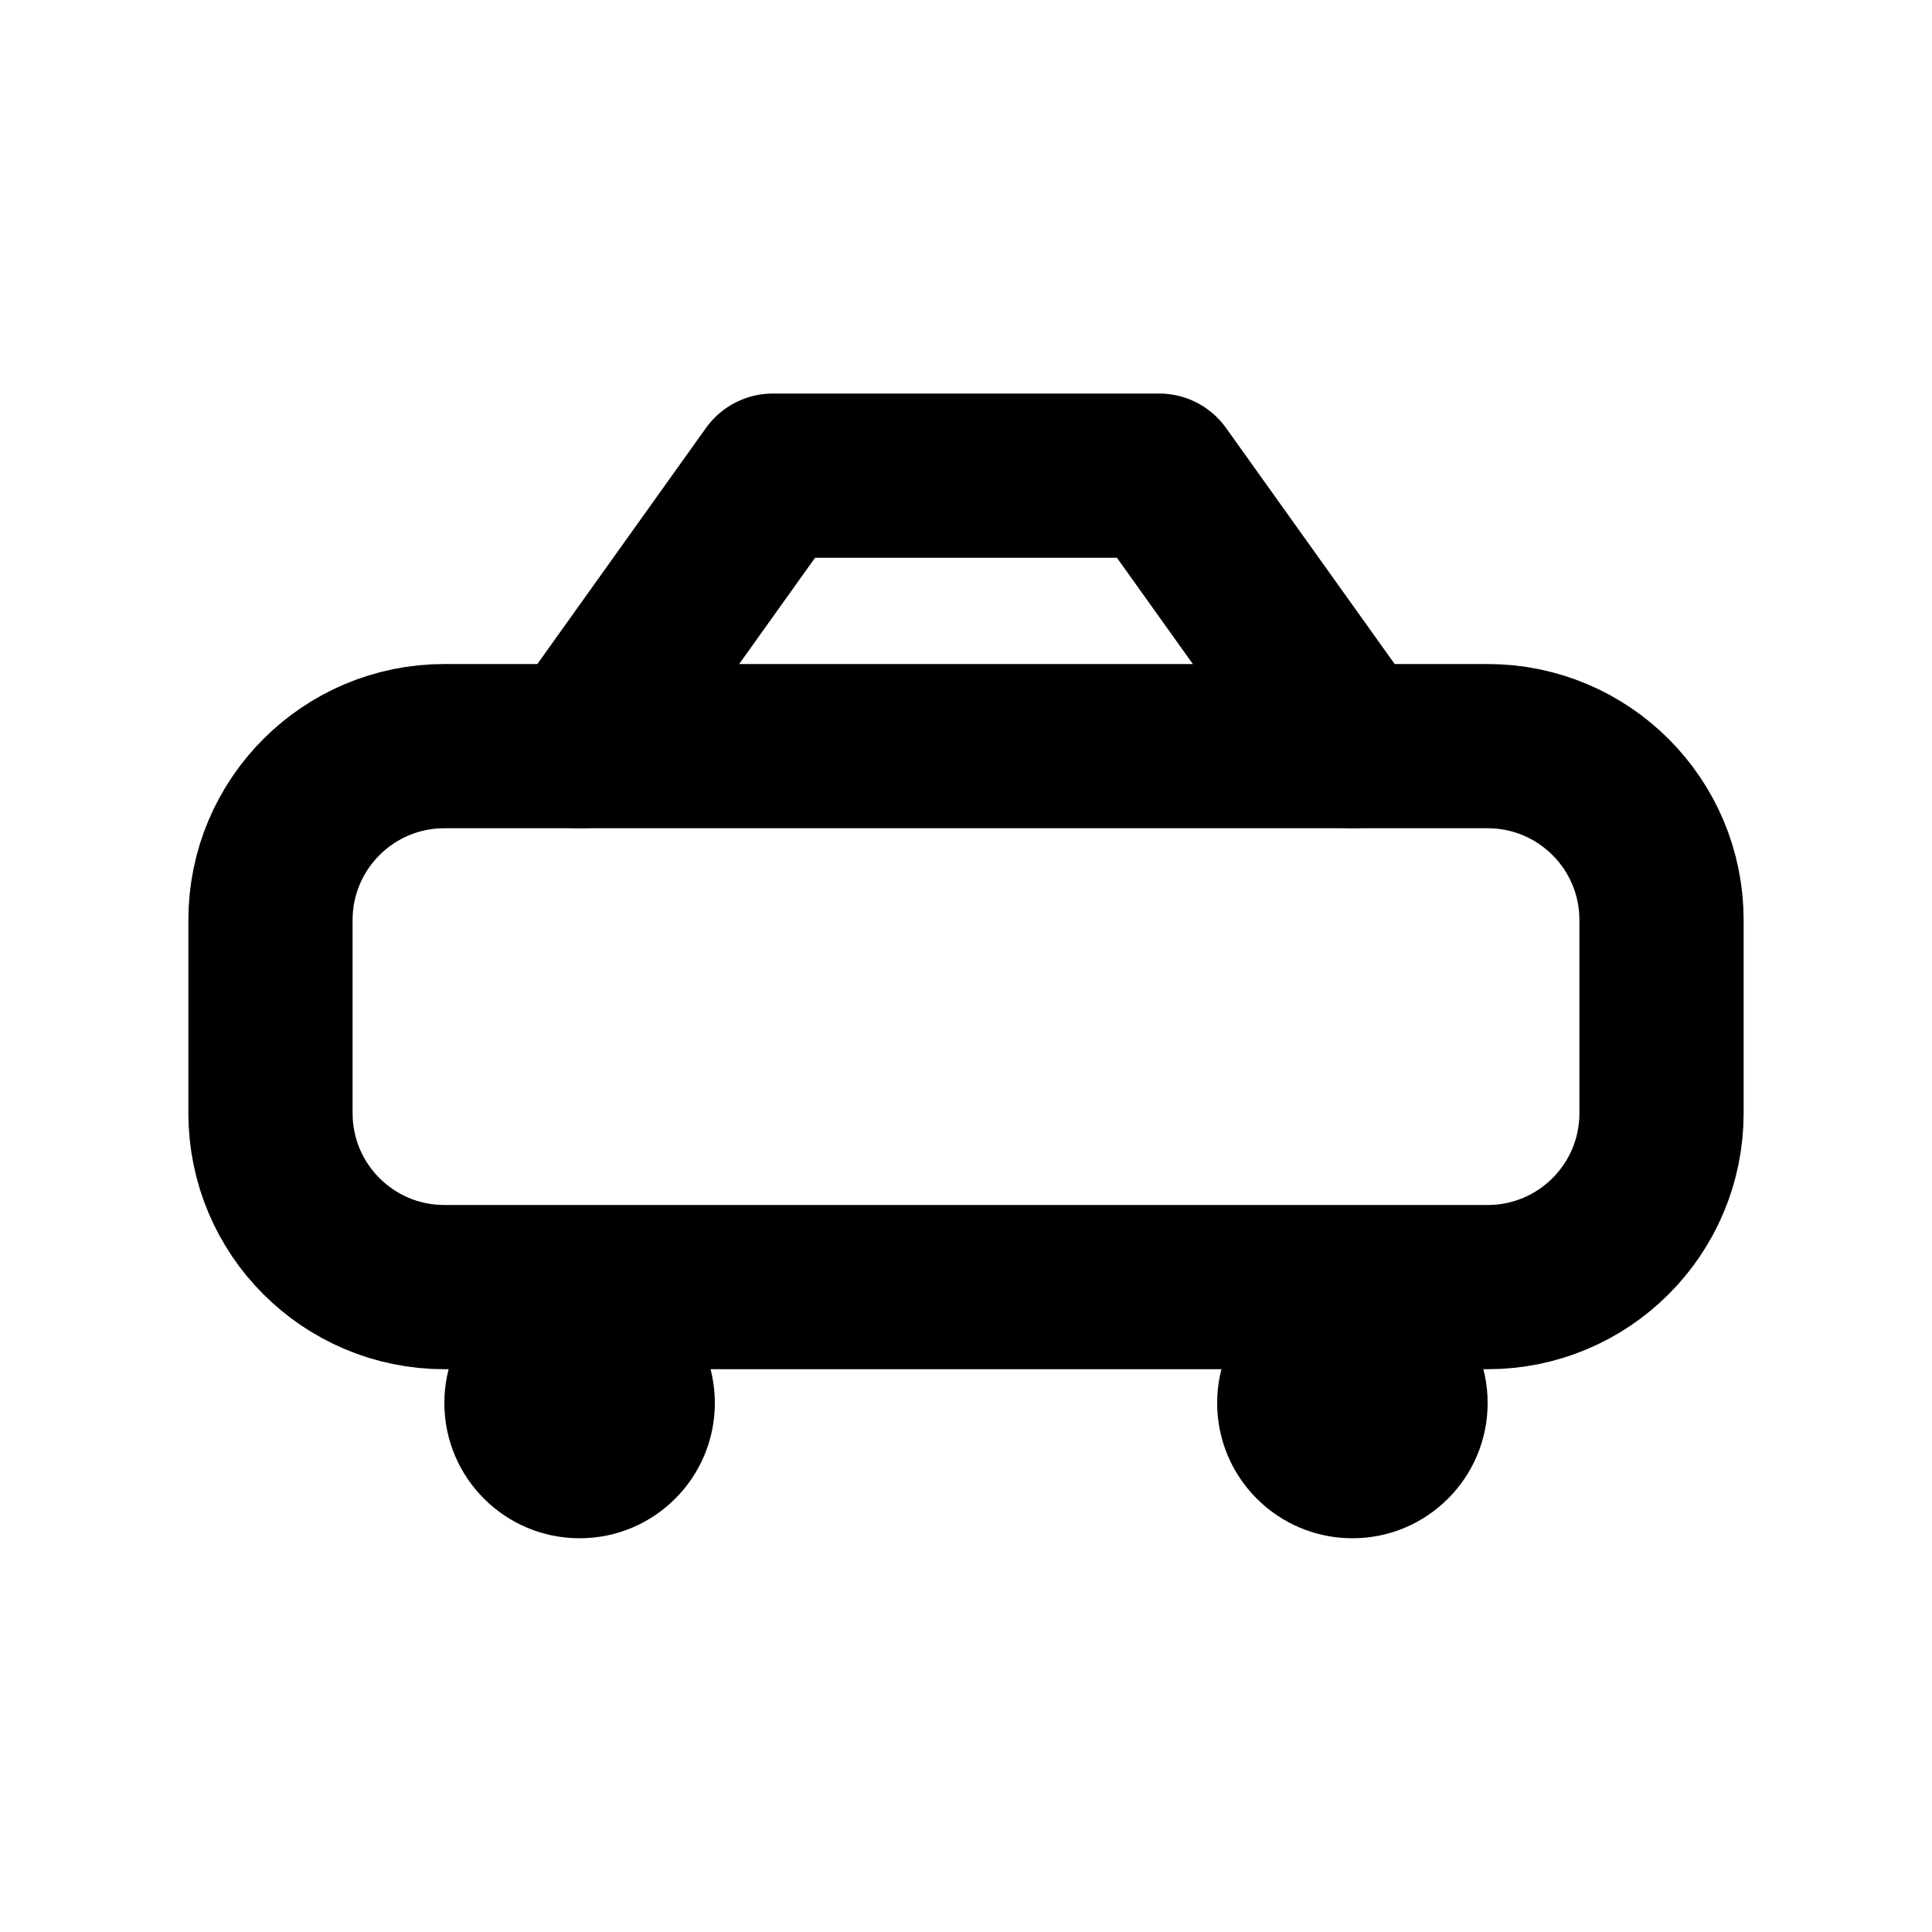
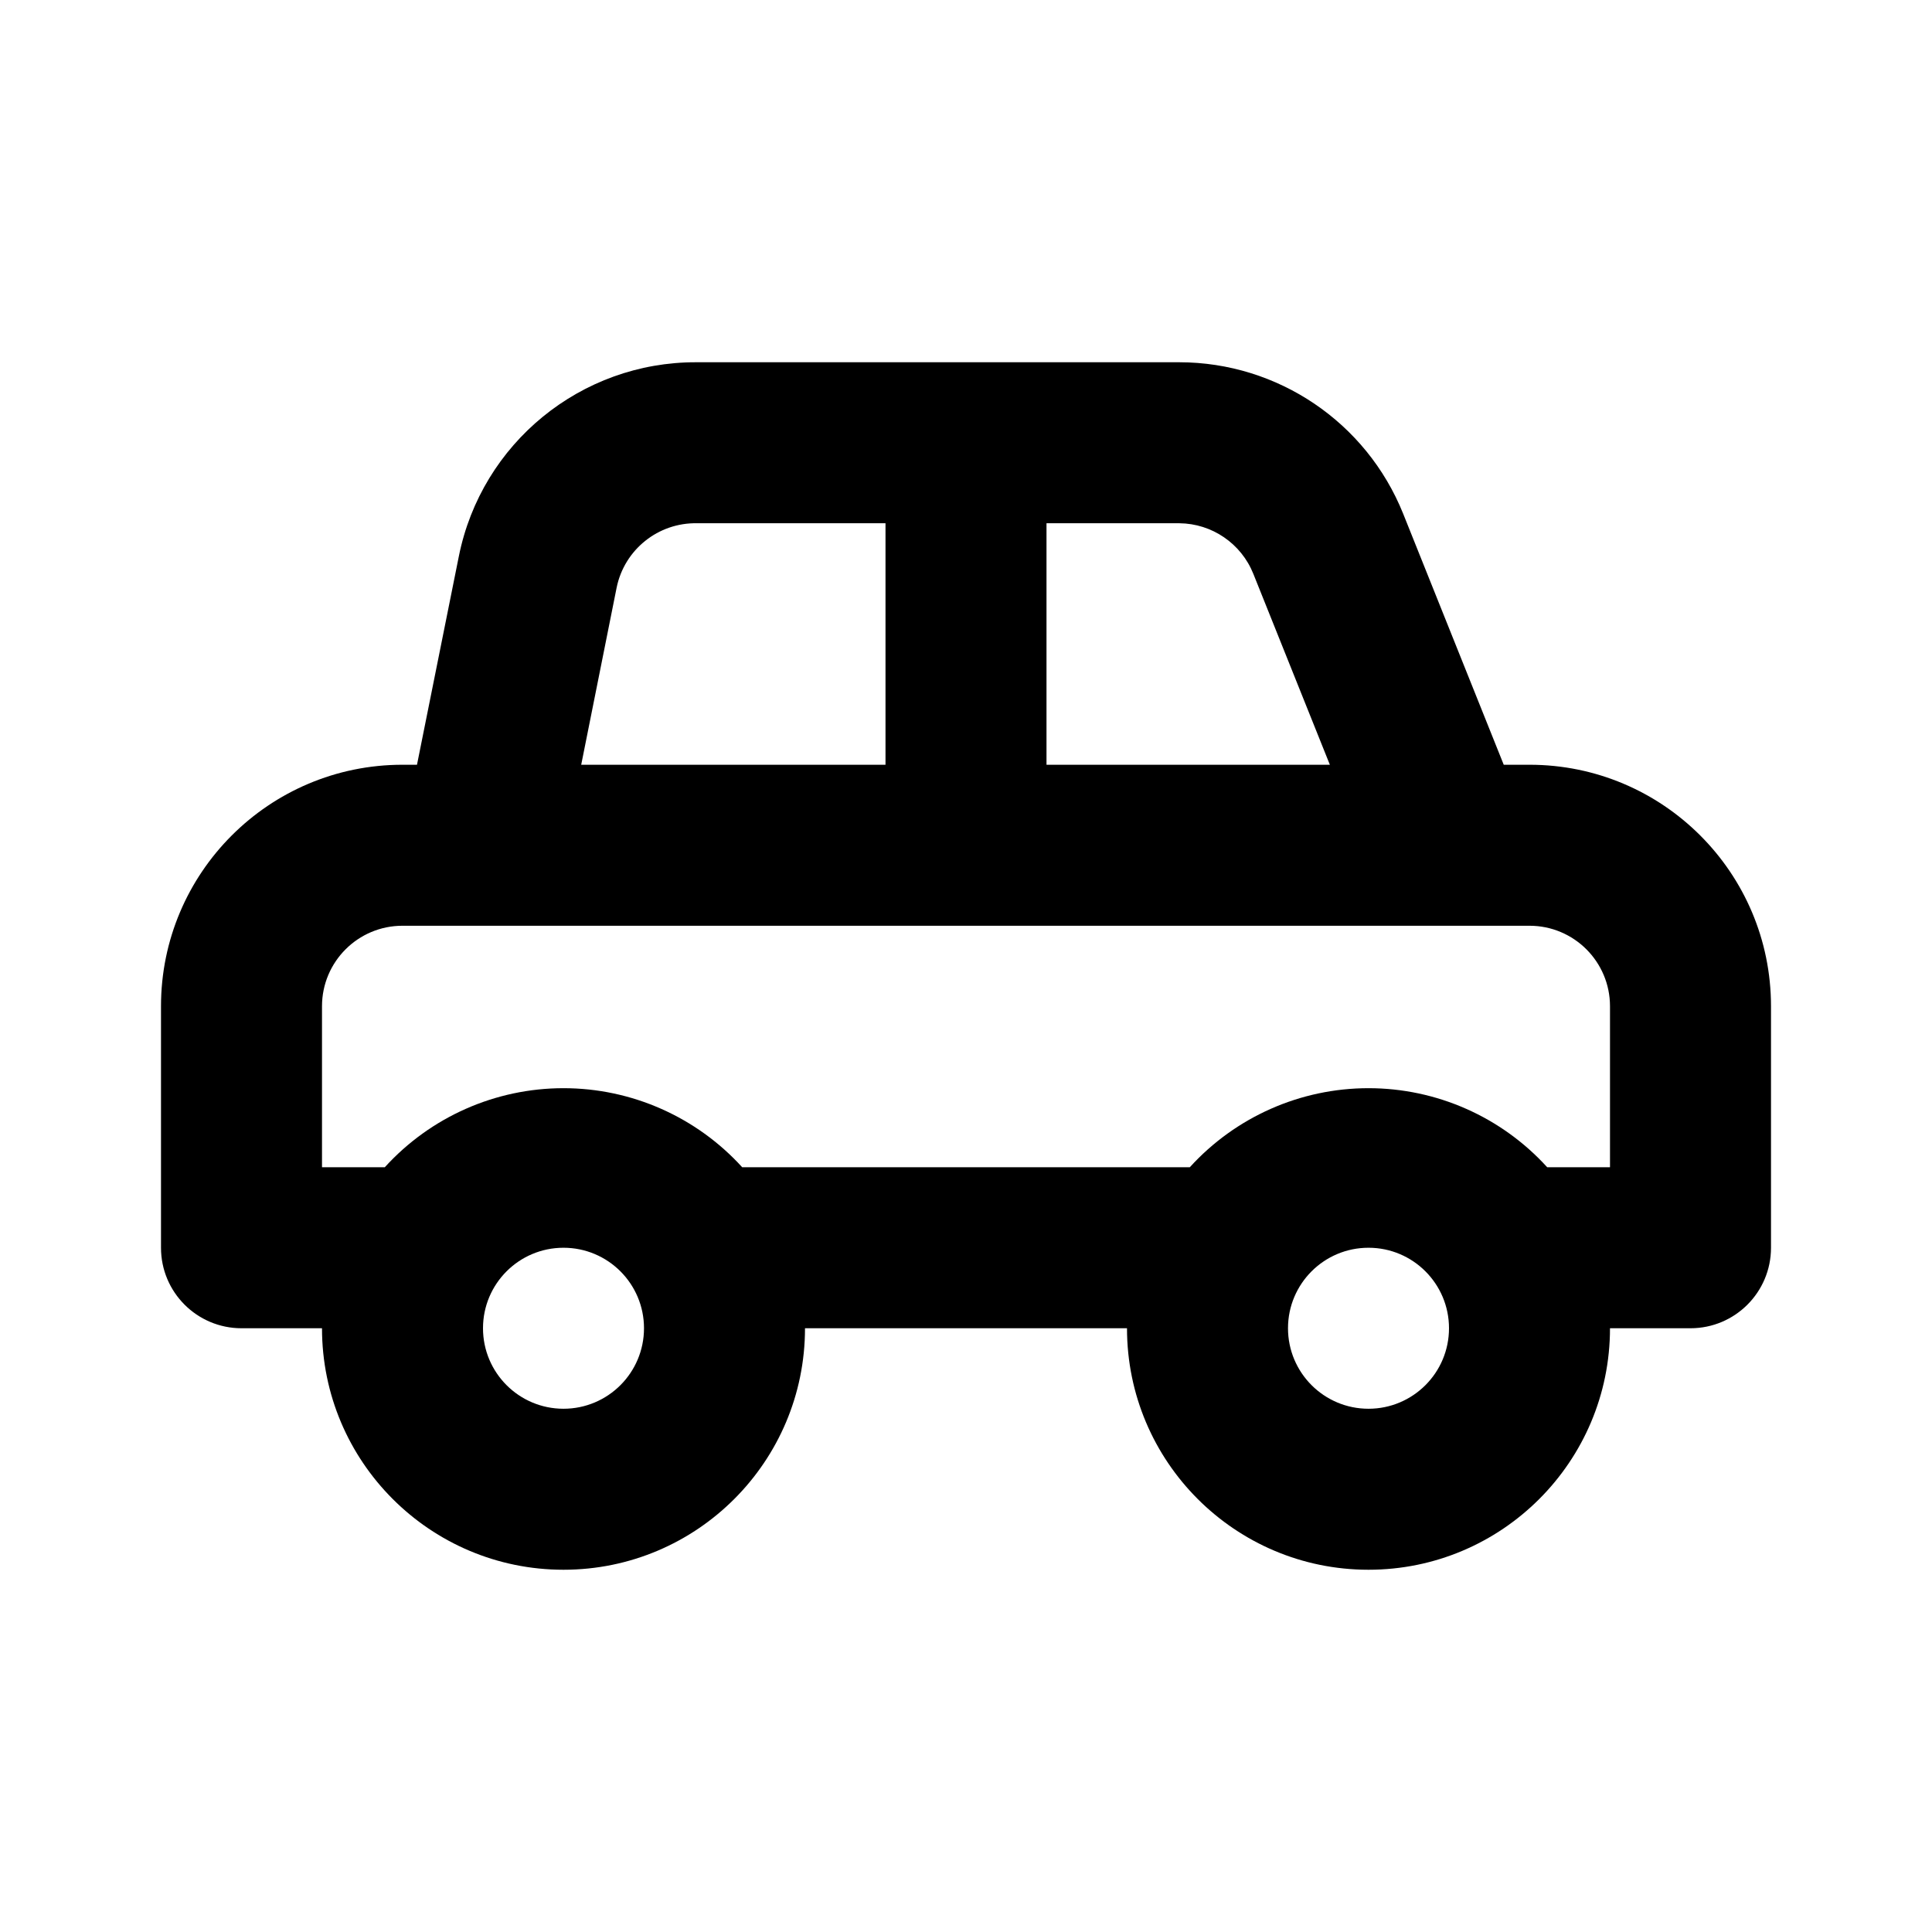
- <svg xmlns="http://www.w3.org/2000/svg" width="100" height="100" viewBox="0 0 100 100" fill="none" stroke="#000000" stroke-linecap="round" stroke-linejoin="round">
-   <g transform="translate(0.00,-1.38) scale(1)">
-     <rect x="14" y="40" width="72" height="28" rx="9" stroke-width="8.5" />
-     <path d="M30,40 L40,26 L60,26 L70,40" stroke-width="8.5" />
-     <circle cx="30" cy="74" r="7" stroke="none" fill="#000000" />
-     <circle cx="70" cy="74" r="7" stroke="none" fill="#000000" />
-   </g>
+ <svg xmlns="http://www.w3.org/2000/svg" viewBox="0 0 24 24" id="car">
+   <path d="M19,9.5h-.32L17.43,6.38A3,3,0,0,0,14.65,4.5h-6A3,3,0,0,0,5.7,6.91L5.18,9.5H5a3,3,0,0,0-3,3v3a1,1,0,0,0,1,1H4a3,3,0,0,0,6,0h4a3,3,0,0,0,6,0h1a1,1,0,0,0,1-1v-3A3,3,0,0,0,19,9.5Zm-6-3h1.65a1,1,0,0,1,.92.63l.95,2.37H13Zm-5.34.8a1,1,0,0,1,1-.8H11v3H7.22ZM7,17.5a1,1,0,1,1,1-1A1,1,0,0,1,7,17.5Zm10,0a1,1,0,1,1,1-1A1,1,0,0,1,17,17.5Zm3-3h-.78a3,3,0,0,0-4.44,0H9.22a3,3,0,0,0-4.44,0H4v-2a1,1,0,0,1,1-1H19a1,1,0,0,1,1,1Z" fill="#000000" />
</svg>
